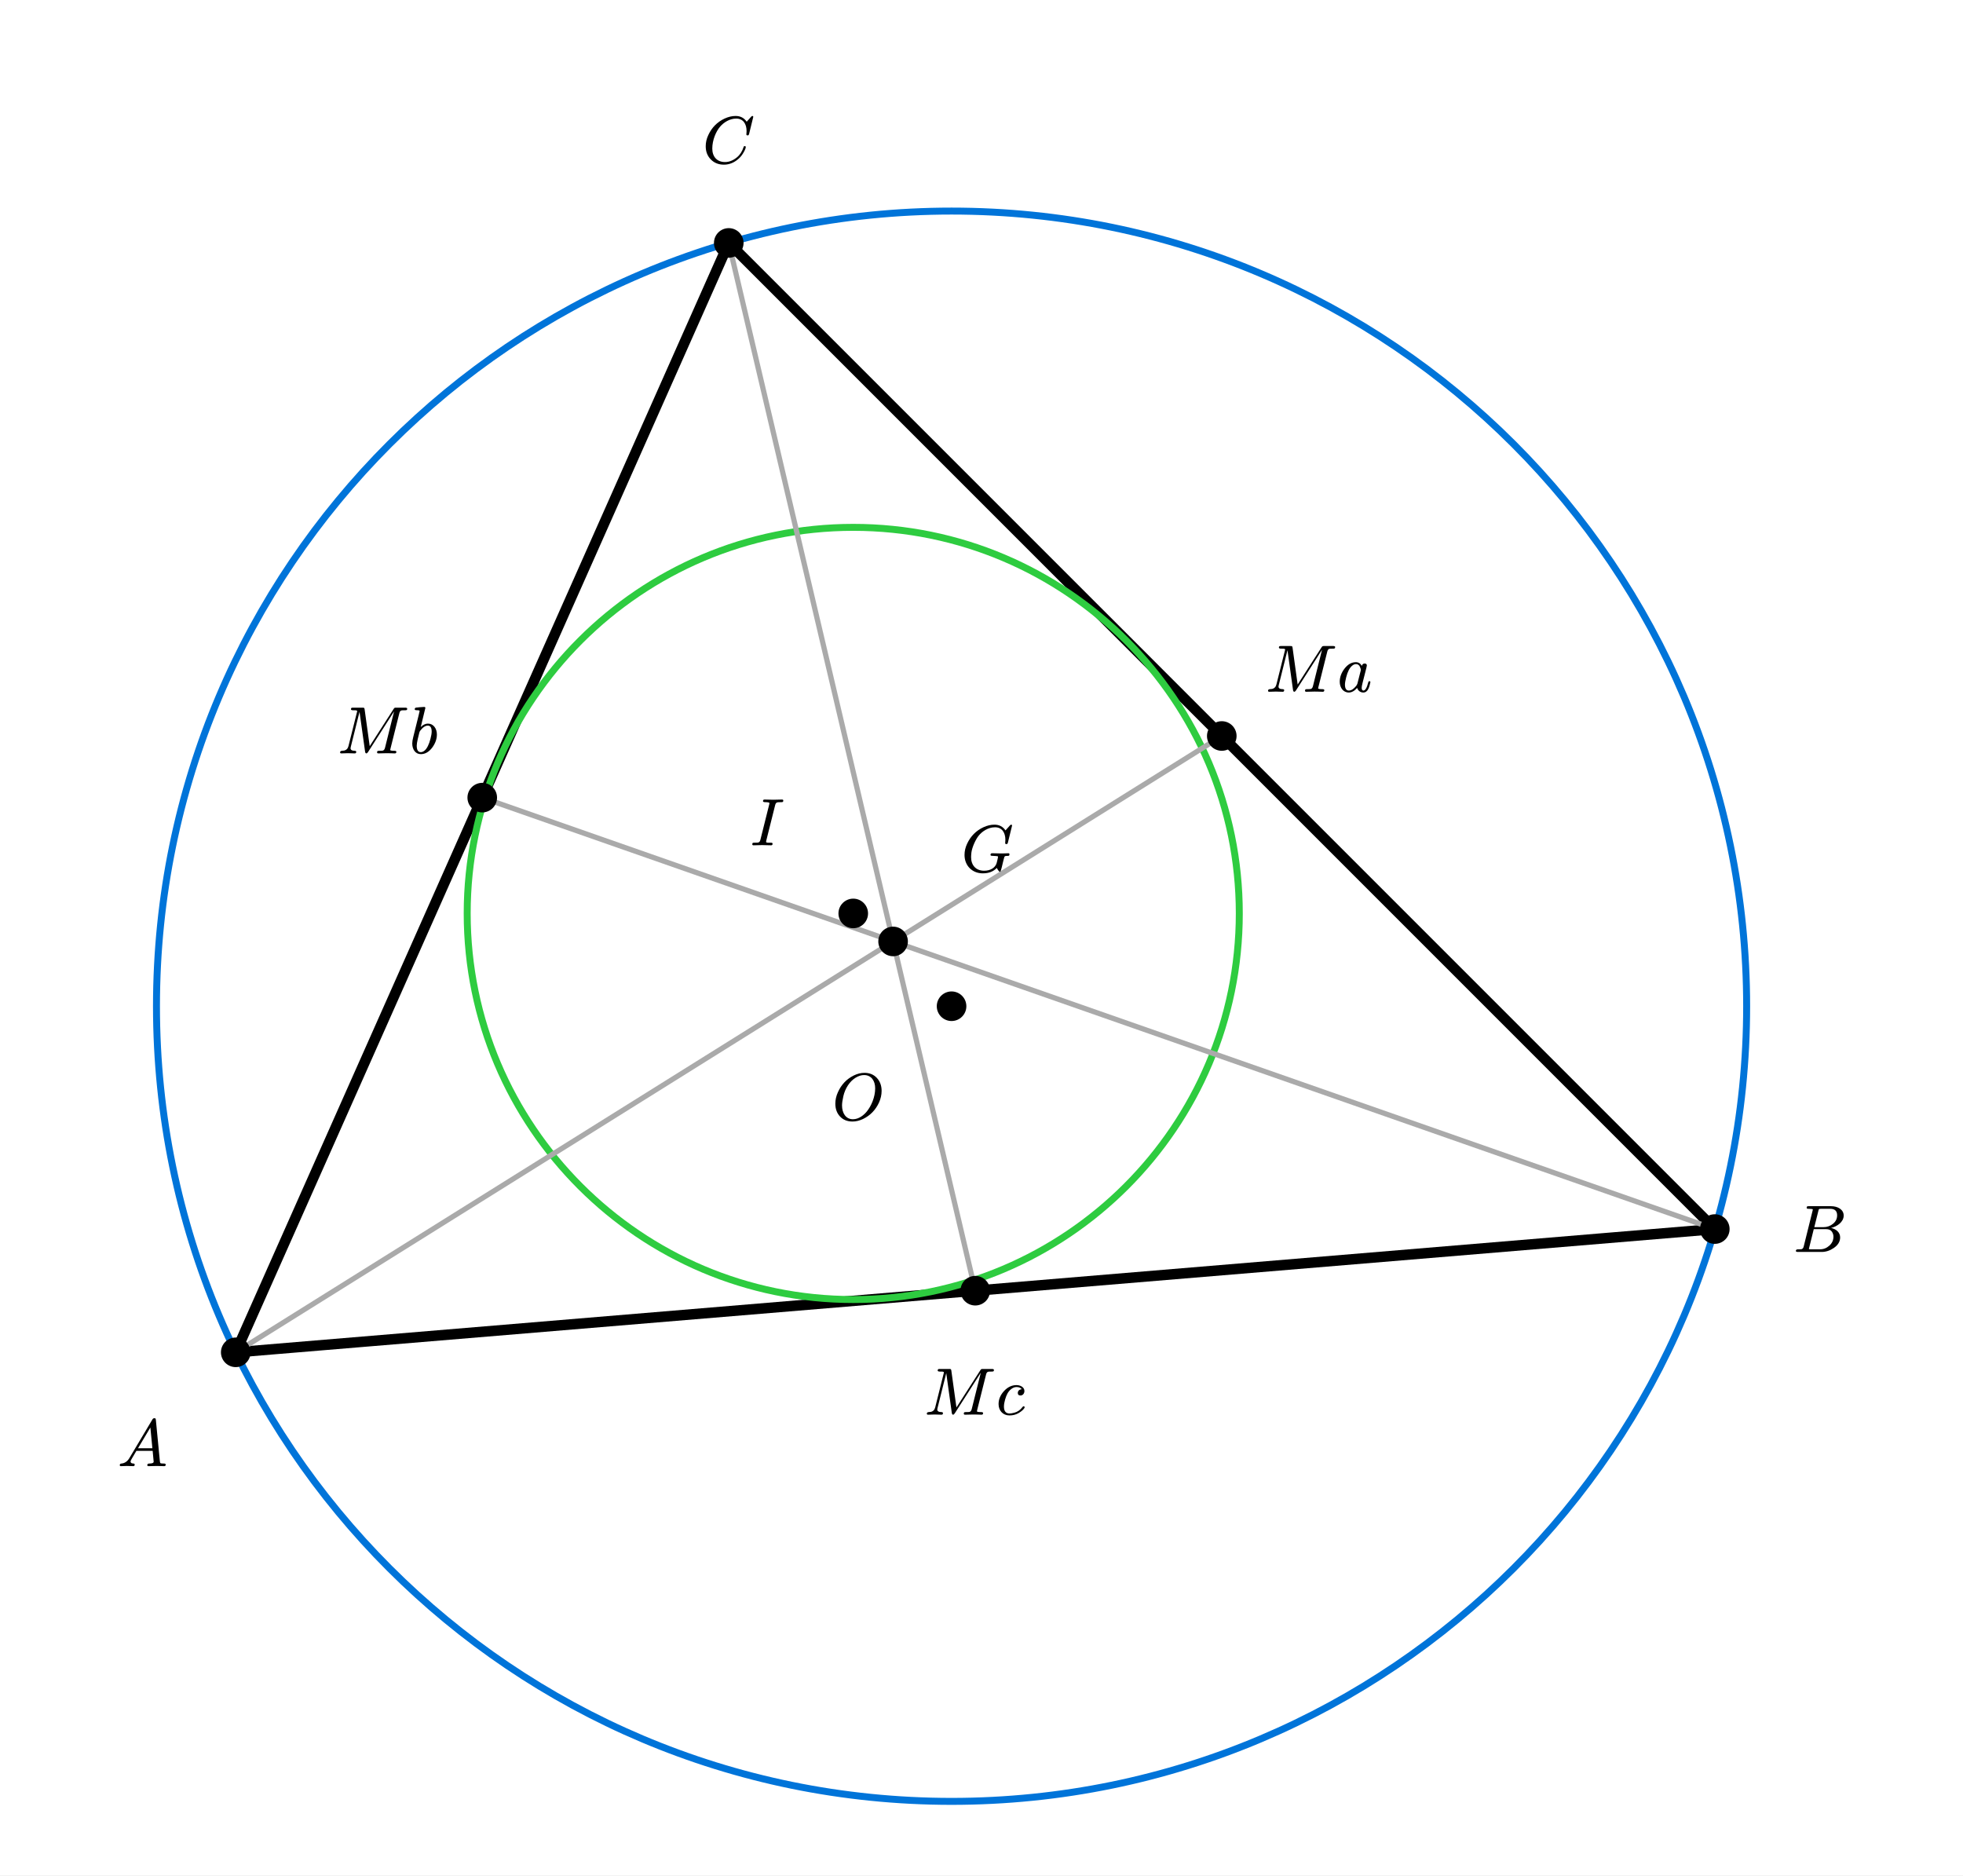
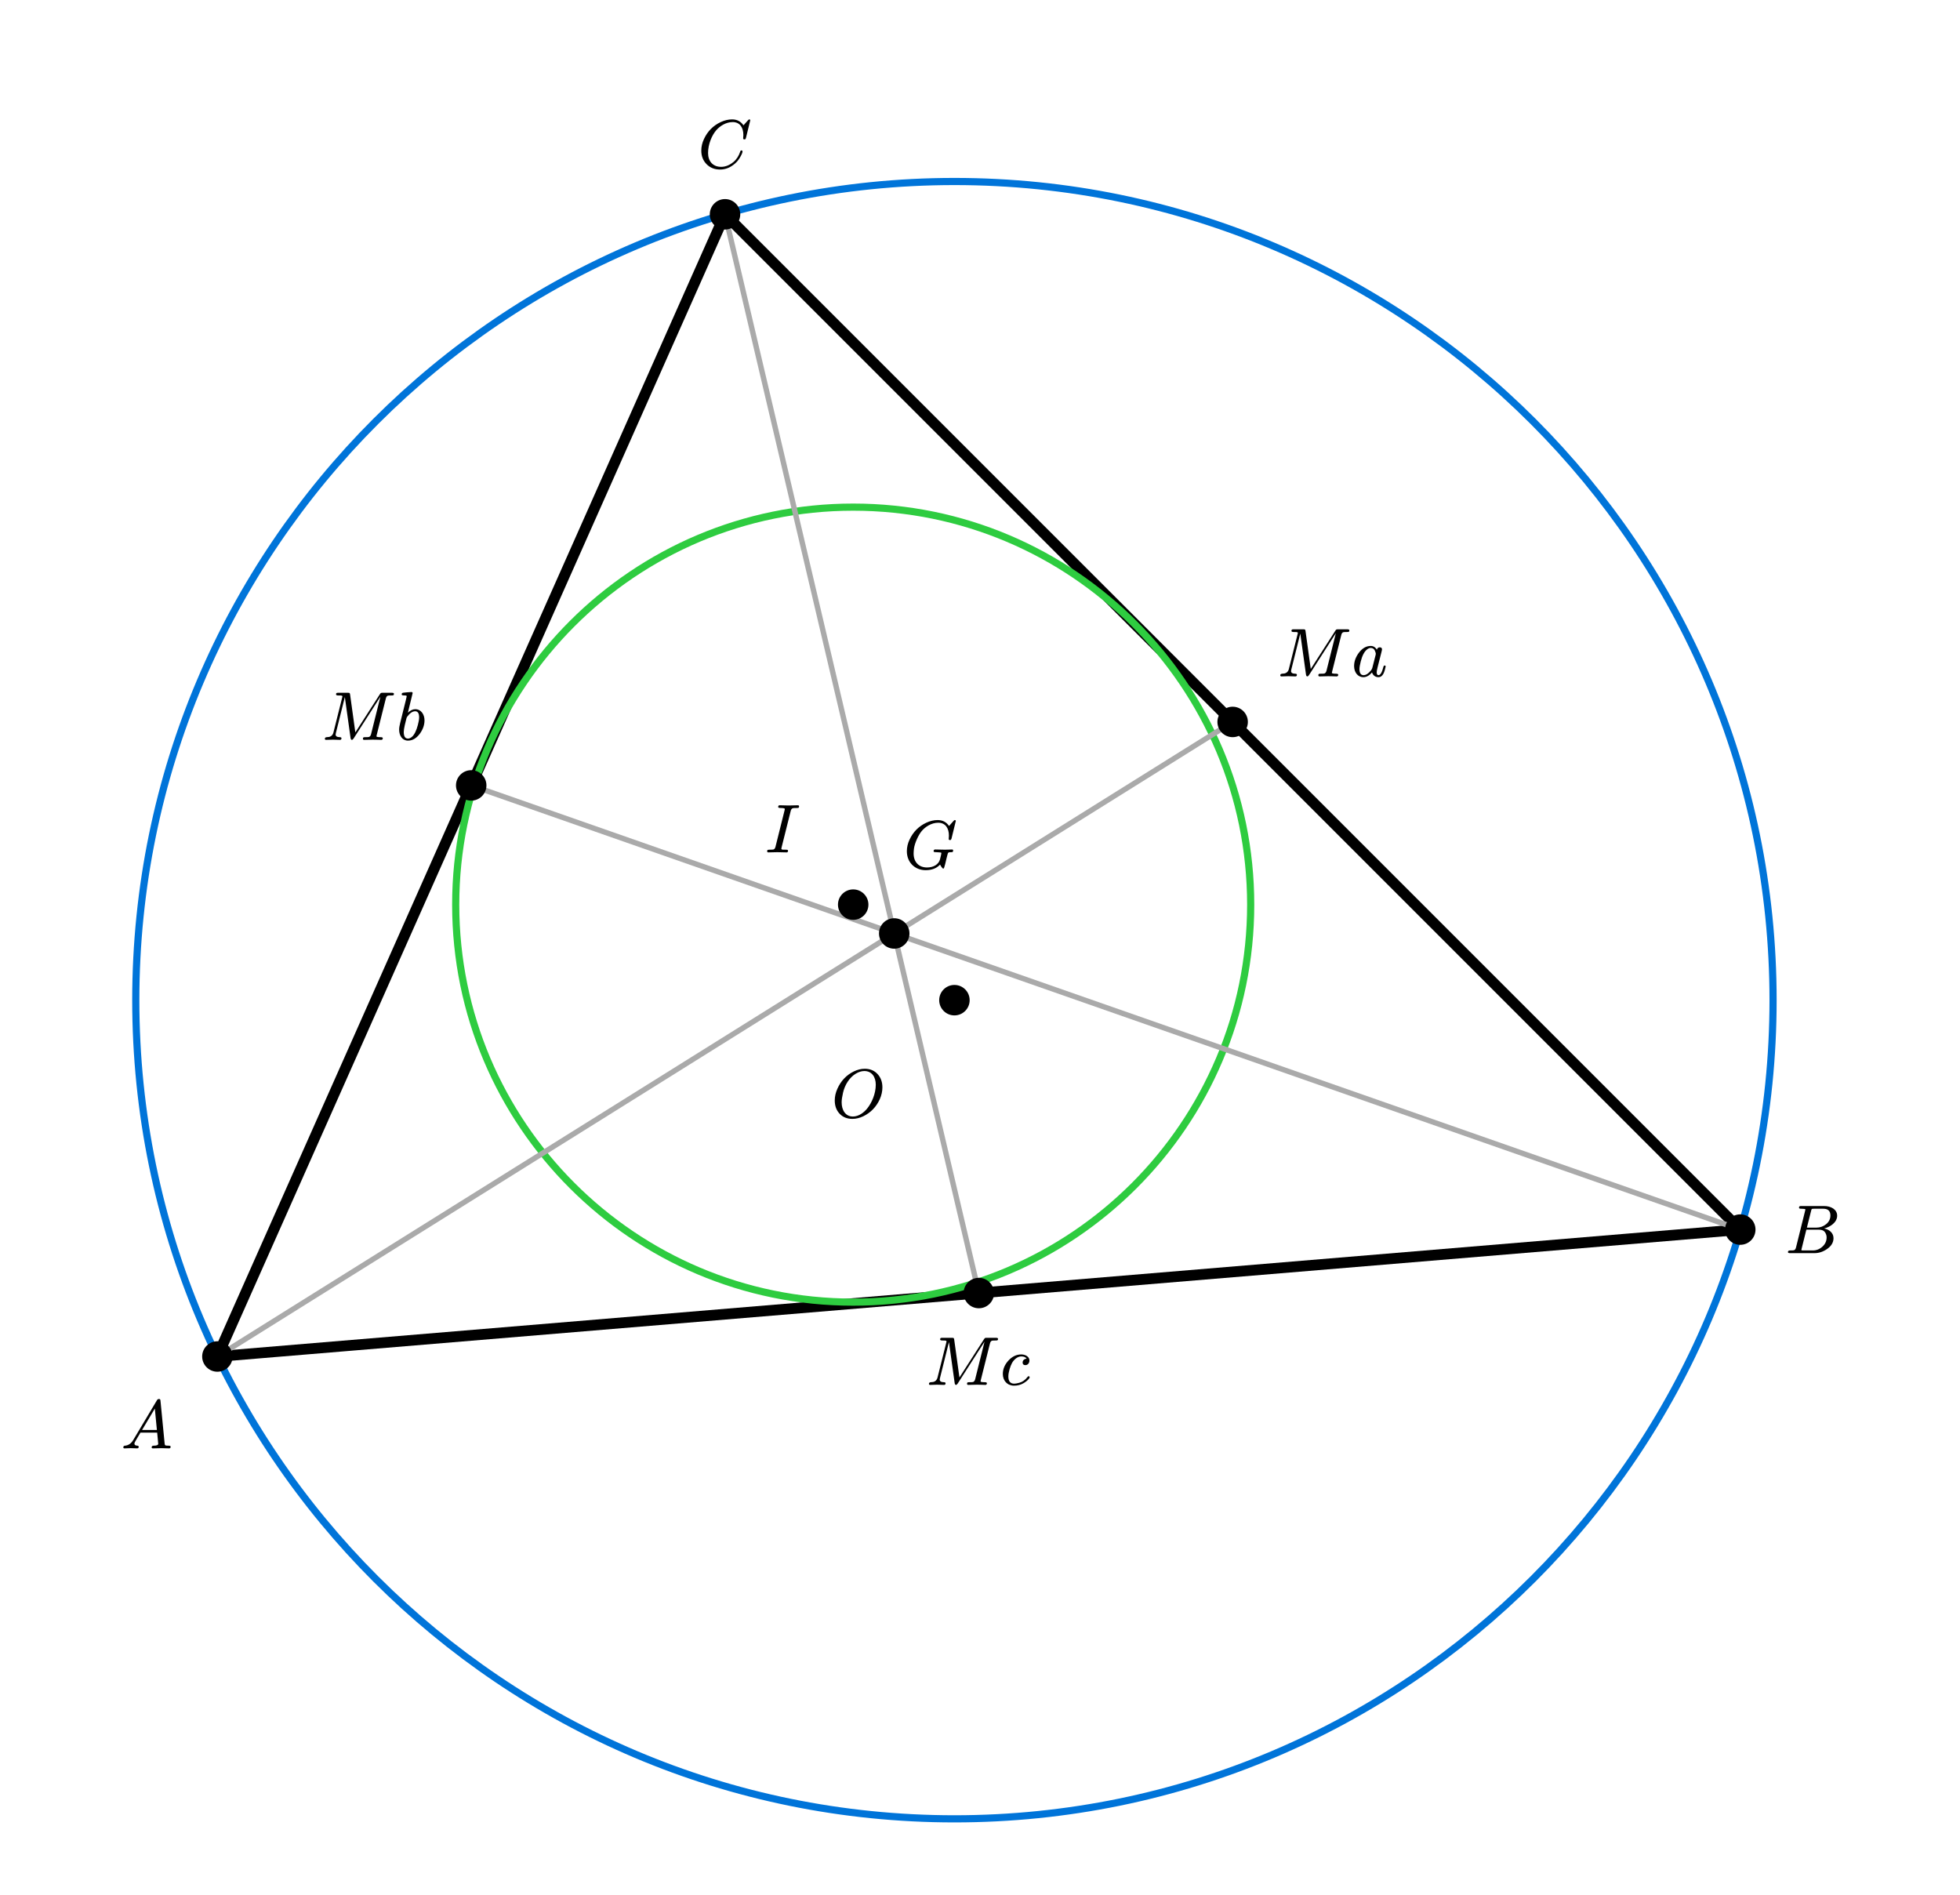
- <svg xmlns="http://www.w3.org/2000/svg" xmlns:xlink="http://www.w3.org/1999/xlink" viewBox="0 0 225.727 215.63" width="225.727pt" height="215.63pt">
-   <path fill="#ffffff" fill-rule="nonzero" d="M 0 0v 215.63h 225.727v -215.63Z " />
+ <svg xmlns="http://www.w3.org/2000/svg" xmlns:xlink="http://www.w3.org/1999/xlink" viewBox="0 0 218.898 211.63" width="218.898pt" height="211.63pt">
+   <path fill="#ffffff" fill-rule="nonzero" d="M 0 0v 211.63h 218.898v -211.63Z " />
  <g transform="translate(8.503937 8.503937)">
-     <path fill="none" stroke="#000000" stroke-width="1.2" stroke-linecap="butt" stroke-linejoin="miter" stroke-miterlimit="4" transform="translate(18.60343 19.4285)" d="M 0 0m 0 127.559l 170.079 -14.173l -113.386 -113.386l -56.693 127.559" />
-     <path fill="none" stroke="#0074d9" stroke-width="0.8" stroke-linecap="butt" stroke-linejoin="miter" stroke-miterlimit="4" transform="translate(9.488948 15.76526)" d="M 0 0m 91.428 0c -50.449 0 -91.428 40.98 -91.428 91.428c 0 50.449 40.98 91.428 91.428 91.428c 50.449 0 91.428 -40.98 91.428 -91.428c 0 -50.449 -40.98 -91.428 -91.428 -91.428Z " />
-     <path fill="none" stroke="#2ecc40" stroke-width="0.8" stroke-linecap="butt" stroke-linejoin="miter" stroke-miterlimit="4" transform="translate(45.21873 52.13136)" d="M 0 0m 44.393 0c -24.495 0 -44.393 19.897 -44.393 44.393c 0 24.495 19.897 44.393 44.393 44.393c 24.495 0 44.393 -19.897 44.393 -44.393c 0 -24.495 -19.897 -44.393 -44.393 -44.393Z " />
-     <path fill="none" stroke="#aaaaaa" stroke-width="0.6" stroke-linecap="butt" stroke-linejoin="miter" stroke-miterlimit="4" transform="translate(18.60343 76.12141)" d="M 0 0m 0 70.866l 113.386 -70.866" />
-     <path fill="none" stroke="#aaaaaa" stroke-width="0.6" stroke-linecap="butt" stroke-linejoin="miter" stroke-miterlimit="4" transform="translate(46.94988 83.20803)" d="M 0 0m 141.732 49.606l -141.732 -49.606" />
-     <path fill="none" stroke="#aaaaaa" stroke-width="0.6" stroke-linecap="butt" stroke-linejoin="miter" stroke-miterlimit="4" transform="translate(75.29634 19.4285)" d="M 0 0l 28.346 120.472" />
-     <path fill="#000000" fill-rule="nonzero" transform="translate(16.90264 145.2868)" d="M 0 0m 1.701 0c -0.938 0 -1.701 0.762 -1.701 1.701c 0 0.938 0.762 1.701 1.701 1.701c 0.938 0 1.701 -0.762 1.701 -1.701c 0 -0.938 -0.762 -1.701 -1.701 -1.701Z " />
-     <path fill="#000000" fill-rule="nonzero" transform="translate(186.9814 131.1135)" d="M 0 0m 1.701 0c -0.938 0 -1.701 0.762 -1.701 1.701c 0 0.938 0.762 1.701 1.701 1.701c 0.938 0 1.701 -0.762 1.701 -1.701c 0 -0.938 -0.762 -1.701 -1.701 -1.701Z " />
-     <path fill="#000000" fill-rule="nonzero" transform="translate(73.59555 17.72771)" d="M 0 0m 1.701 0c -0.938 0 -1.701 0.762 -1.701 1.701c 0 0.938 0.762 1.701 1.701 1.701c 0.938 0 1.701 -0.762 1.701 -1.701c 0 -0.938 -0.762 -1.701 -1.701 -1.701Z " />
-     <path fill="#000000" fill-rule="nonzero" transform="translate(92.49319 98.04267)" d="M 0 0m 1.701 0c -0.938 0 -1.701 0.762 -1.701 1.701c 0 0.938 0.762 1.701 1.701 1.701c 0.938 0 1.701 -0.762 1.701 -1.701c 0 -0.938 -0.762 -1.701 -1.701 -1.701Z " />
-     <path fill="#000000" fill-rule="nonzero" transform="translate(99.21639 105.4927)" d="M 0 0m 1.701 0c -0.938 0 -1.701 0.762 -1.701 1.701c 0 0.938 0.762 1.701 1.701 1.701c 0.938 0 1.701 -0.762 1.701 -1.701c 0 -0.938 -0.762 -1.701 -1.701 -1.701Z " />
-     <path fill="#000000" fill-rule="nonzero" transform="translate(87.91044 94.82308)" d="M 0 0m 1.701 0c -0.938 0 -1.701 0.762 -1.701 1.701c 0 0.938 0.762 1.701 1.701 1.701c 0.938 0 1.701 -0.762 1.701 -1.701c 0 -0.938 -0.762 -1.701 -1.701 -1.701Z " />
-     <path fill="#000000" fill-rule="nonzero" transform="translate(130.2885 74.42063)" d="M 0 0m 1.701 0c -0.938 0 -1.701 0.762 -1.701 1.701c 0 0.938 0.762 1.701 1.701 1.701c 0.938 0 1.701 -0.762 1.701 -1.701c 0 -0.938 -0.762 -1.701 -1.701 -1.701Z " />
-     <path fill="#000000" fill-rule="nonzero" transform="translate(45.2491 81.50724)" d="M 0 0m 1.701 0c -0.938 0 -1.701 0.762 -1.701 1.701c 0 0.938 0.762 1.701 1.701 1.701c 0.938 0 1.701 -0.762 1.701 -1.701c 0 -0.938 -0.762 -1.701 -1.701 -1.701Z " />
-     <path fill="#000000" fill-rule="nonzero" transform="translate(101.942 138.2002)" d="M 0 0m 1.701 0c -0.938 0 -1.701 0.762 -1.701 1.701c 0 0.938 0.762 1.701 1.701 1.701c 0.938 0 1.701 -0.762 1.701 -1.701c 0 -0.938 -0.762 -1.701 -1.701 -1.701Z " />
-     <path fill="none" transform="translate(0 149.816)" d="M 0 0h 15.775v 15.259h -15.775v -15.259Z " />
-     <g transform="translate(-7.9e-8 149.816)">
+     <path fill="none" stroke="#000000" stroke-width="1.2" stroke-linecap="butt" stroke-linejoin="miter" stroke-miterlimit="4" transform="translate(15.775 15.4285)" d="M 0 0m 0 127.559l 170.079 -14.173l -113.386 -113.386l -56.693 127.559" />
+     <path fill="none" stroke="#0074d9" stroke-width="0.8" stroke-linecap="butt" stroke-linejoin="miter" stroke-miterlimit="4" transform="translate(6.660521 11.76526)" d="M 0 0m 91.428 0c -50.449 0 -91.428 40.98 -91.428 91.428c 0 50.449 40.98 91.428 91.428 91.428c 50.449 0 91.428 -40.98 91.428 -91.428c 0 -50.449 -40.98 -91.428 -91.428 -91.428Z " />
+     <path fill="none" stroke="#2ecc40" stroke-width="0.8" stroke-linecap="butt" stroke-linejoin="miter" stroke-miterlimit="4" transform="translate(42.3903 48.13136)" d="M 0 0m 44.393 0c -24.495 0 -44.393 19.897 -44.393 44.393c 0 24.495 19.897 44.393 44.393 44.393c 24.495 0 44.393 -19.897 44.393 -44.393c 0 -24.495 -19.897 -44.393 -44.393 -44.393Z " />
+     <path fill="none" stroke="#aaaaaa" stroke-width="0.6" stroke-linecap="butt" stroke-linejoin="miter" stroke-miterlimit="4" transform="translate(15.775 72.12141)" d="M 0 0m 0 70.866l 113.386 -70.866" />
+     <path fill="none" stroke="#aaaaaa" stroke-width="0.6" stroke-linecap="butt" stroke-linejoin="miter" stroke-miterlimit="4" transform="translate(44.12146 79.20803)" d="M 0 0m 141.732 49.606l -141.732 -49.606" />
+     <path fill="none" stroke="#aaaaaa" stroke-width="0.6" stroke-linecap="butt" stroke-linejoin="miter" stroke-miterlimit="4" transform="translate(72.46791 15.4285)" d="M 0 0m 0 0l 28.346 120.472" />
+     <path fill="#000000" fill-rule="nonzero" transform="translate(14.07421 141.2868)" d="M 0 0m 1.701 0c -0.938 0 -1.701 0.762 -1.701 1.701c 0 0.938 0.762 1.701 1.701 1.701c 0.938 0 1.701 -0.762 1.701 -1.701c 0 -0.938 -0.762 -1.701 -1.701 -1.701Z " />
+     <path fill="#000000" fill-rule="nonzero" transform="translate(184.153 127.1135)" d="M 0 0m 1.701 0c -0.938 0 -1.701 0.762 -1.701 1.701c 0 0.938 0.762 1.701 1.701 1.701c 0.938 0 1.701 -0.762 1.701 -1.701c 0 -0.938 -0.762 -1.701 -1.701 -1.701Z " />
+     <path fill="#000000" fill-rule="nonzero" transform="translate(70.76713 13.72771)" d="M 0 0m 1.701 0c -0.938 0 -1.701 0.762 -1.701 1.701c 0 0.938 0.762 1.701 1.701 1.701c 0.938 0 1.701 -0.762 1.701 -1.701c 0 -0.938 -0.762 -1.701 -1.701 -1.701Z " />
+     <path fill="#000000" fill-rule="nonzero" transform="translate(89.66476 94.04267)" d="M 0 0m 1.701 0c -0.938 0 -1.701 0.762 -1.701 1.701c 0 0.938 0.762 1.701 1.701 1.701c 0.938 0 1.701 -0.762 1.701 -1.701c 0 -0.938 -0.762 -1.701 -1.701 -1.701Z " />
+     <path fill="#000000" fill-rule="nonzero" transform="translate(96.38796 101.4927)" d="M 0 0m 1.701 0c -0.938 0 -1.701 0.762 -1.701 1.701c 0 0.938 0.762 1.701 1.701 1.701c 0.938 0 1.701 -0.762 1.701 -1.701c 0 -0.938 -0.762 -1.701 -1.701 -1.701Z " />
+     <path fill="#000000" fill-rule="nonzero" transform="translate(85.08201 90.82308)" d="M 0 0m 1.701 0c -0.938 0 -1.701 0.762 -1.701 1.701c 0 0.938 0.762 1.701 1.701 1.701c 0.938 0 1.701 -0.762 1.701 -1.701c 0 -0.938 -0.762 -1.701 -1.701 -1.701Z " />
+     <path fill="#000000" fill-rule="nonzero" transform="translate(127.46 70.42063)" d="M 0 0m 1.701 0c -0.938 0 -1.701 0.762 -1.701 1.701c 0 0.938 0.762 1.701 1.701 1.701c 0.938 0 1.701 -0.762 1.701 -1.701c 0 -0.938 -0.762 -1.701 -1.701 -1.701Z " />
+     <path fill="#000000" fill-rule="nonzero" transform="translate(42.42067 77.50724)" d="M 0 0m 1.701 0c -0.938 0 -1.701 0.762 -1.701 1.701c 0 0.938 0.762 1.701 1.701 1.701c 0.938 0 1.701 -0.762 1.701 -1.701c 0 -0.938 -0.762 -1.701 -1.701 -1.701Z " />
+     <path fill="#000000" fill-rule="nonzero" transform="translate(99.11358 134.2002)" d="M 0 0m 1.701 0c -0.938 0 -1.701 0.762 -1.701 1.701c 0 0.938 0.762 1.701 1.701 1.701c 0.938 0 1.701 -0.762 1.701 -1.701c 0 -0.938 -0.762 -1.701 -1.701 -1.701Z " />
+     <path fill="none" transform="translate(0 142.9876)" d="M 0 0m 0 0h 15.775v 15.259h -15.775v -15.259Z " />
+     <g transform="translate(-7.9e-8 142.9876)">
      <g transform="matrix(1 0 0 -1 5 10.2591)">
        <use xlink:href="#g541F81E05891D12A66EDBCE1491D4BDF" x="0" y="0" fill="#000000" fill-rule="nonzero" />
      </g>
    </g>
-     <path fill="none" transform="translate(192.6822 125.1848)" d="M 0 0h 16.037v 15.259h -16.037v -15.259Z " />
-     <g transform="translate(192.6822 125.1848)">
+     <path fill="none" transform="translate(185.8537 121.1848)" d="M 0 0m 0 0h 16.037v 15.259h -16.037v -15.259Z " />
+     <g transform="translate(185.8537 121.1848)">
      <g transform="matrix(1 0 0 -1 5 10.2591)">
        <use xlink:href="#g7D38DDCC0AC339613198229876DF969C" x="0" y="0" fill="#000000" fill-rule="nonzero" />
      </g>
    </g>
-     <path fill="none" transform="translate(67.26254)" d="M 0 0h 16.068v 15.428h -16.068v -15.428Z " />
-     <g transform="translate(67.26254 -7.9e-8)">
+     <path fill="none" transform="translate(64.43411)" d="M 0 0m 0 0h 16.068v 15.428h -16.068v -15.428Z " />
+     <g transform="translate(64.43411 -7.9e-8)">
      <g transform="matrix(1 0 0 -1 5 10.2591)">
        <use xlink:href="#g515717E9E1F801038097A74580DAADE1" x="0" y="0" fill="#000000" fill-rule="nonzero" />
      </g>
    </g>
-     <path fill="none" transform="translate(97.02241 81.48653)" d="M 0 0h 16.052v 15.428h -16.052v -15.428Z " />
-     <g transform="translate(97.02241 81.48653)">
-       <g transform="matrix(1 0 0 -1 5 10.2591)">
+     <path fill="none" transform="translate(89.39108 80.2477)" d="M 0 0m 0 0h 12.052v 11.428h -12.052v -11.428Z " />
+     <g transform="translate(89.39108 80.2477)">
+       <g transform="matrix(1 0 0 -1 3 8.2591)">
        <use xlink:href="#g2CC5046F7BC4583F0F4FC442BCC2651D" x="0" y="0" fill="#000000" fill-rule="nonzero" />
      </g>
    </g>
-     <path fill="none" transform="translate(82.17515 110.0219)" d="M 0 0h 15.914v 15.428h -15.914v -15.428Z " />
-     <g transform="translate(82.17515 110.0219)">
+     <path fill="none" transform="translate(79.34672 106.0219)" d="M 0 0m 0 0h 15.914v 15.428h -15.914v -15.428Z " />
+     <g transform="translate(79.34672 106.0219)">
      <g transform="matrix(1 0 0 -1 5 10.2591)">
        <use xlink:href="#g974B0ED84B7B2091D6FDFEC1D9459835" x="0" y="0" fill="#000000" fill-rule="nonzero" />
      </g>
    </g>
-     <path fill="none" transform="translate(72.7403 78.42864)" d="M 0 0h 14.043v 15.267h -14.043v -15.267Z " />
-     <g transform="translate(72.7403 78.42864)">
-       <g transform="matrix(1 0 0 -1 5 10.2591)">
+     <path fill="none" transform="translate(73.91187 78.42864)" d="M 0 0m 0 0h 10.043v 11.267h -10.043v -11.267Z " />
+     <g transform="translate(73.91187 78.42864)">
+       <g transform="matrix(1 0 0 -1 3 8.2591)">
        <use xlink:href="#g98C01E4896FF8865C23C1842110FCF94" x="0" y="0" fill="#000000" fill-rule="nonzero" />
      </g>
    </g>
-     <path fill="none" transform="translate(131.9893 60.77761)" d="M 0 0h 22.328v 15.344h -22.328v -15.344Z " />
-     <g transform="translate(131.9893 60.77761)">
+     <path fill="none" transform="translate(129.1608 56.77761)" d="M 0 0m 0 0h 22.328v 15.344h -22.328v -15.344Z " />
+     <g transform="translate(129.1608 56.77761)">
      <g transform="matrix(1 0 0 -1 5 10.2591)">
        <use xlink:href="#gD0BA93D0F566120F8E82E57305EC7665" x="0" y="0" fill="#000000" fill-rule="nonzero" />
      </g>
      <g transform="matrix(1 0 0 -1 13.2544 10.2591)">
        <use xlink:href="#g972305A90F1E1828C8BB1B9DC8431789" x="0" y="0" fill="#000000" fill-rule="nonzero" />
      </g>
    </g>
-     <path fill="none" transform="translate(25.28438 67.86423)" d="M 0 0h 21.666v 15.344h -21.666v -15.344Z " />
-     <g transform="translate(25.28438 67.86423)">
+     <path fill="none" transform="translate(22.45596 63.86423)" d="M 0 0m 0 0h 21.666v 15.344h -21.666v -15.344Z " />
+     <g transform="translate(22.45596 63.86423)">
      <g transform="matrix(1 0 0 -1 5 10.2591)">
        <use xlink:href="#gD0BA93D0F566120F8E82E57305EC7665" x="0" y="0" fill="#000000" fill-rule="nonzero" />
      </g>
      <g transform="matrix(1 0 0 -1 13.2544 10.2591)">
        <use xlink:href="#g1B7456FBFE79FBA91D8228BE619EAC63" x="0" y="0" fill="#000000" fill-rule="nonzero" />
      </g>
    </g>
-     <path fill="none" transform="translate(92.7523 143.9009)" d="M 0 0h 21.781v 15.344h -21.781v -15.344Z " />
-     <g transform="translate(92.7523 143.9009)">
+     <path fill="none" transform="translate(89.92387 135.9009)" d="M 0 0m 0 0h 21.781v 15.344h -21.781v -15.344Z " />
+     <g transform="translate(89.92387 135.9009)">
      <g transform="matrix(1 0 0 -1 5 10.2591)">
        <use xlink:href="#gD0BA93D0F566120F8E82E57305EC7665" x="0" y="0" fill="#000000" fill-rule="nonzero" />
      </g>
      <g transform="matrix(1 0 0 -1 13.2544 10.2591)">
        <use xlink:href="#g8815C6D2FA722CE7EC66298F9BE074C8" x="0" y="0" fill="#000000" fill-rule="nonzero" />
      </g>
    </g>
  </g>
  <defs>
    <symbol id="g541F81E05891D12A66EDBCE1491D4BDF" overflow="visible">
      <path d="M 0 0m 1.055 0.023c 0.139 0 0.616 -0.023 0.762 -0.023c 0.116 0 0.169 0.062 0.169 0.177c 0 0.069 -0.046 0.116 -0.146 0.123c -0.223 0.008 -0.331 0.085 -0.331 0.231c 0 0.069 0.069 0.223 0.216 0.454c 0.208 0.346 0.354 0.601 0.454 0.77h 1.871c 0 -0.054 0.008 -0.162 0.031 -0.331c 0.054 -0.562 0.085 -0.87 0.085 -0.909c 0 -0.146 -0.169 -0.216 -0.516 -0.216c -0.146 0 -0.216 -0.062 -0.216 -0.185c 0 -0.077 0.046 -0.116 0.139 -0.116c 0.185 0 0.77 0.023 0.955 0.023c 0.154 0 0.701 -0.023 0.855 -0.023c 0.116 0 0.169 0.062 0.169 0.185c 0 0.077 -0.069 0.116 -0.208 0.116c -0.216 0 -0.346 0.015 -0.385 0.038c -0.038 0.023 -0.069 0.092 -0.077 0.208l -0.462 4.759c -0.023 0.146 -0.015 0.208 -0.177 0.208c -0.092 0 -0.169 -0.046 -0.223 -0.146l -2.649 -4.443c -0.231 -0.385 -0.539 -0.593 -0.916 -0.624c -0.123 -0.008 -0.185 -0.069 -0.185 -0.185c 0 -0.077 0.046 -0.116 0.131 -0.116c 0.123 0 0.531 0.023 0.654 0.023Z m 2.733 4.42l 0.231 -2.387h -1.655Z " />
    </symbol>
    <symbol id="g7D38DDCC0AC339613198229876DF969C" overflow="visible">
      <path d="M 0 0m 5.821 4.181c 0 0.701 -0.693 1.078 -1.448 1.078h -2.556c -0.177 0 -0.254 -0.008 -0.254 -0.185c 0 -0.123 0.154 -0.116 0.246 -0.116c 0.231 -0.008 0.37 -0.023 0.408 -0.031c 0.038 -0.008 0.054 -0.031 0.054 -0.069c 0 -0.015 -0.008 -0.062 -0.031 -0.139l -1.016 -4.089c -0.038 -0.169 -0.116 -0.27 -0.231 -0.308c -0.054 -0.015 -0.193 -0.023 -0.431 -0.023c -0.162 0 -0.239 -0.062 -0.239 -0.185c 0 -0.077 0.077 -0.116 0.239 -0.116h 2.718c 0.5 0 0.963 0.154 1.401 0.454c 0.485 0.331 0.732 0.739 0.732 1.217c 0 0.608 -0.5 0.978 -1.047 1.086c 0.678 0.162 1.455 0.678 1.455 1.425Z m -1.555 0.778c 0.531 0 0.801 -0.246 0.801 -0.747c 0 -0.393 -0.154 -0.716 -0.477 -0.978c -0.323 -0.262 -0.685 -0.385 -1.078 -0.385h -1.07l 0.462 1.848c 0.062 0.262 0.062 0.262 0.385 0.262Z m 0.216 -2.656c 0.108 -0.177 0.162 -0.354 0.162 -0.547c 0 -0.4 -0.154 -0.747 -0.47 -1.032c -0.316 -0.285 -0.67 -0.423 -1.078 -0.423h -1.04c -0.077 0 -0.131 0 -0.162 0.008c -0.046 0 -0.069 0.015 -0.069 0.038c 0 0.008 0 0.031 0.008 0.062c 0.239 0.978 0.423 1.717 0.547 2.21h 1.417c 0.331 0 0.554 -0.108 0.685 -0.316Z " />
    </symbol>
    <symbol id="g515717E9E1F801038097A74580DAADE1" overflow="visible">
      <path d="M 0 0m 1.14 1.679c 0 0.986 0.431 1.987 0.916 2.541c 0.393 0.454 1.07 0.909 1.833 0.909c 0.801 0 1.194 -0.608 1.194 -1.44c 0 -0.069 -0.023 -0.316 -0.023 -0.385c 0 -0.069 0.046 -0.108 0.146 -0.108c 0.038 0 0.069 0.008 0.092 0.015c 0.038 0.054 0.062 0.108 0.077 0.162l 0.477 1.948c 0 0.069 -0.038 0.108 -0.116 0.108c -0.031 0 -0.077 -0.031 -0.139 -0.1l -0.5 -0.562c -0.3 0.439 -0.724 0.662 -1.27 0.662c -0.423 0 -0.839 -0.1 -1.263 -0.293c -0.855 -0.4 -1.478 -1.032 -1.879 -1.894c -0.2 -0.423 -0.3 -0.855 -0.3 -1.294c 0 -0.616 0.193 -1.117 0.585 -1.517c 0.393 -0.4 0.893 -0.601 1.509 -0.601c 0.608 0 1.163 0.223 1.663 0.662c 0.208 0.177 0.385 0.393 0.531 0.631c 0.208 0.346 0.316 0.585 0.316 0.732c 0 0.069 -0.038 0.108 -0.123 0.108c -0.069 0 -0.108 -0.031 -0.123 -0.1c -0.162 -0.5 -0.416 -0.901 -0.762 -1.186c -0.439 -0.362 -0.901 -0.547 -1.378 -0.547c -0.924 0 -1.463 0.624 -1.463 1.548Z " />
    </symbol>
    <symbol id="g2CC5046F7BC4583F0F4FC442BCC2651D" overflow="visible">
      <path d="M 0 0m 2.495 -0.169c 0.678 0 1.209 0.208 1.602 0.624c 0.046 -0.1 0.246 -0.447 0.354 -0.447c 0.038 0 0.062 0.023 0.077 0.054c 0.015 0.031 0.069 0.185 0.139 0.462l 0.139 0.585c 0.046 0.177 0.077 0.308 0.1 0.393c 0.085 0.339 0.085 0.331 0.5 0.339c 0.1 0 0.146 0.062 0.146 0.185c 0 0.077 -0.038 0.116 -0.123 0.116c -0.146 0 -0.654 -0.031 -0.801 -0.023l -1.07 0.023c -0.123 0 -0.185 -0.062 -0.185 -0.185c 0 -0.069 0.046 -0.1 0.139 -0.108c 0.439 -0.023 0.67 -0.038 0.693 -0.054c 0.023 -0.015 0.031 -0.046 0.031 -0.085c 0 -0.054 -0.054 -0.285 -0.154 -0.685c -0.154 -0.554 -0.724 -0.893 -1.44 -0.893c -0.939 0 -1.502 0.624 -1.502 1.563c 0 0.146 0.015 0.331 0.038 0.539c 0.085 0.631 0.5 1.517 0.832 1.925c 0.385 0.485 1.093 0.97 1.879 0.97c 0.801 0 1.194 -0.608 1.194 -1.44c 0 -0.069 -0.023 -0.316 -0.023 -0.385c 0 -0.069 0.046 -0.108 0.146 -0.108c 0.038 0 0.069 0.008 0.092 0.015c 0.038 0.054 0.062 0.108 0.077 0.162l 0.477 1.948c 0 0.069 -0.038 0.108 -0.116 0.108c -0.031 0 -0.077 -0.031 -0.139 -0.1l -0.5 -0.562c -0.3 0.439 -0.724 0.662 -1.27 0.662c -0.423 0 -0.839 -0.1 -1.263 -0.293c -0.855 -0.4 -1.478 -1.032 -1.879 -1.894c -0.2 -0.423 -0.3 -0.855 -0.3 -1.294c 0 -1.232 0.878 -2.118 2.11 -2.118Z " />
    </symbol>
    <symbol id="g974B0ED84B7B2091D6FDFEC1D9459835" overflow="visible">
      <path d="M 0 0m 5.405 2.025c 0.193 0.439 0.293 0.878 0.293 1.324c 0 0.601 -0.177 1.093 -0.539 1.486c -0.362 0.393 -0.839 0.593 -1.432 0.593c -0.408 0 -0.816 -0.1 -1.224 -0.3c -0.832 -0.408 -1.44 -1.055 -1.833 -1.933c -0.193 -0.431 -0.293 -0.862 -0.293 -1.301c 0 -0.608 0.177 -1.101 0.539 -1.486c 0.362 -0.385 0.839 -0.578 1.44 -0.578c 0.4 0 0.801 0.1 1.209 0.293c 0.839 0.408 1.448 1.047 1.84 1.902Z m -0.447 1.625c 0 -1.024 -0.462 -2.048 -0.955 -2.656c -0.339 -0.423 -0.924 -0.901 -1.602 -0.901c -0.824 0 -1.255 0.716 -1.255 1.586c 0 0.27 0.054 0.631 0.154 1.07c 0.208 0.909 0.732 1.709 1.417 2.125c 0.331 0.2 0.654 0.3 0.963 0.3c 0.832 0 1.278 -0.662 1.278 -1.525Z " />
    </symbol>
    <symbol id="g98C01E4896FF8865C23C1842110FCF94" overflow="visible">
      <path d="M 0 0m 3.827 5.136c 0 0.085 -0.046 0.123 -0.146 0.123l -0.993 -0.023l -1.009 0.023c -0.123 0.008 -0.185 -0.054 -0.185 -0.185c 0 -0.077 0.085 -0.116 0.246 -0.116c 0.331 0 0.493 -0.038 0.493 -0.108c 0 -0.038 -0.008 -0.077 -0.015 -0.116l -1.024 -4.104c -0.038 -0.169 -0.116 -0.27 -0.231 -0.308c -0.054 -0.015 -0.193 -0.023 -0.431 -0.023c -0.193 0 -0.27 -0.008 -0.27 -0.185c 0 -0.077 0.046 -0.116 0.146 -0.116l 0.986 0.023l 1.016 -0.023c 0.123 -0.008 0.185 0.054 0.185 0.177c 0 0.123 -0.092 0.123 -0.262 0.123c -0.3 0 -0.485 -0.015 -0.485 0.108c 0 0.038 0.008 0.092 0.031 0.169l 1.016 4.058c 0.038 0.162 0.116 0.262 0.231 0.3c 0.054 0.015 0.193 0.023 0.431 0.023c 0.185 0 0.27 0.008 0.27 0.177Z " />
    </symbol>
    <symbol id="gD0BA93D0F566120F8E82E57305EC7665" overflow="visible">
      <path d="M 0 0m 4.574 0.123c 0 -0.085 0.046 -0.123 0.146 -0.123l 0.947 0.023c 0.177 0.008 0.801 -0.023 0.947 -0.023c 0.116 0 0.177 0.062 0.177 0.185c 0 0.077 -0.077 0.116 -0.239 0.116c -0.316 0 -0.47 0.031 -0.47 0.1c 0 0.023 0.015 0.077 0.038 0.177l 1.016 4.058c 0.038 0.162 0.116 0.262 0.216 0.3c 0.046 0.015 0.185 0.023 0.408 0.023c 0.193 0 0.277 0.008 0.277 0.185c 0 0.077 -0.077 0.116 -0.239 0.116h -1.009c -0.223 0 -0.223 -0.015 -0.323 -0.162l -2.741 -4.266l -0.585 4.227c -0.031 0.193 -0.046 0.2 -0.27 0.2h -1.047c -0.169 0 -0.254 -0.008 -0.254 -0.177c 0 -0.085 0.085 -0.123 0.246 -0.123c 0.154 0 0.47 0.023 0.47 -0.1c 0 -0.015 -0.008 -0.062 -0.031 -0.139l -0.97 -3.873c -0.069 -0.293 -0.246 -0.47 -0.516 -0.524c -0.193 -0.023 -0.447 0.008 -0.447 -0.2c 0 -0.085 0.046 -0.123 0.139 -0.123c 0.139 0 0.624 0.023 0.762 0.023c 0.146 0 0.639 -0.023 0.785 -0.023c 0.116 0 0.169 0.062 0.169 0.185c 0 0.069 -0.054 0.108 -0.169 0.116c -0.323 0 -0.485 0.1 -0.485 0.3c 0 0.031 0.008 0.085 0.031 0.169l 1.001 4.012l 0.639 -4.582c 0.023 -0.131 0.069 -0.2 0.146 -0.2c 0.062 0 0.123 0.054 0.193 0.154l 2.995 4.674l -1.047 -4.197c -0.046 -0.169 -0.123 -0.27 -0.239 -0.308c -0.046 -0.015 -0.193 -0.023 -0.431 -0.023c -0.162 0 -0.239 -0.015 -0.239 -0.177Z " />
    </symbol>
    <symbol id="g972305A90F1E1828C8BB1B9DC8431789" overflow="visible">
      <path d="M 0 0m 3.835 1.109c 0 0.069 -0.038 0.108 -0.123 0.108c -0.062 0 -0.108 -0.054 -0.131 -0.162c -0.154 -0.608 -0.339 -0.916 -0.547 -0.916c -0.131 0 -0.2 0.108 -0.2 0.323c 0 0.1 0.031 0.285 0.1 0.554l 0.439 1.732c 0.038 0.146 0.054 0.231 0.054 0.27c 0 0.154 -0.085 0.231 -0.254 0.231c -0.162 0 -0.27 -0.092 -0.323 -0.27c -0.162 0.285 -0.393 0.423 -0.685 0.423c -0.5 0 -0.939 -0.254 -1.324 -0.762c -0.354 -0.477 -0.531 -0.97 -0.531 -1.486c 0 -0.67 0.393 -1.24 1.04 -1.24c 0.331 0 0.654 0.177 0.963 0.531c 0.085 -0.293 0.346 -0.531 0.708 -0.531c 0.531 0 0.693 0.624 0.816 1.194Z m -1.209 1.771c 0.069 -0.162 0.108 -0.27 0.108 -0.339c 0 -0.031 -0.008 -0.069 -0.015 -0.123l -0.377 -1.478c -0.023 -0.085 -0.077 -0.177 -0.146 -0.27c -0.285 -0.354 -0.562 -0.531 -0.832 -0.531c -0.3 0 -0.454 0.231 -0.454 0.685c 0 0.185 0.046 0.462 0.139 0.832c 0.162 0.654 0.393 1.093 0.678 1.332c 0.154 0.131 0.3 0.193 0.447 0.193c 0.208 0 0.362 -0.1 0.454 -0.3Z " />
    </symbol>
    <symbol id="g1B7456FBFE79FBA91D8228BE619EAC63" overflow="visible">
      <path d="M 0 0m 2.164 3.426c -0.277 0 -0.554 -0.131 -0.824 -0.393l 0.531 2.195c -0.015 0.069 -0.038 0.116 -0.131 0.116c -0.254 0 -0.816 -0.069 -0.916 -0.077c -0.116 -0.015 -0.177 -0.069 -0.177 -0.185c 0 -0.077 0.069 -0.116 0.216 -0.116c 0.146 0 0.346 0.008 0.346 -0.1c 0 -0.031 -0.038 -0.185 -0.108 -0.47l -0.616 -2.479c -0.085 -0.323 -0.123 -0.585 -0.123 -0.778c 0 -0.662 0.354 -1.224 0.986 -1.224c 0.5 0 0.939 0.254 1.324 0.77c 0.346 0.477 0.524 0.978 0.524 1.494c 0 0.67 -0.393 1.247 -1.032 1.247Z m -0.015 -0.231c 0.3 0 0.447 -0.231 0.447 -0.685c 0 -0.208 -0.046 -0.485 -0.139 -0.832c -0.169 -0.654 -0.393 -1.101 -0.662 -1.34c -0.154 -0.131 -0.3 -0.193 -0.447 -0.193c -0.316 0 -0.47 0.246 -0.47 0.739c 0 0.169 0.038 0.423 0.116 0.762l 0.169 0.693c 0.023 0.116 0.062 0.2 0.108 0.262c 0.3 0.393 0.593 0.593 0.878 0.593Z " />
    </symbol>
    <symbol id="g8815C6D2FA722CE7EC66298F9BE074C8" overflow="visible">
      <path d="M 0 0m 2.526 2.502c 0 -0.193 0.1 -0.293 0.308 -0.293c 0.277 0 0.454 0.239 0.454 0.516c 0 0.431 -0.454 0.678 -0.916 0.678c -0.531 0 -1.016 -0.231 -1.432 -0.685c -0.416 -0.454 -0.624 -0.955 -0.624 -1.494c 0 -0.755 0.5 -1.309 1.255 -1.309c 0.408 0 0.77 0.1 1.086 0.293c 0.262 0.162 0.454 0.323 0.578 0.485c 0.054 0.069 0.077 0.123 0.077 0.146c 0 0.085 -0.038 0.131 -0.123 0.131c -0.038 0 -0.077 -0.031 -0.123 -0.092c -0.254 -0.339 -0.57 -0.554 -0.932 -0.647c -0.239 -0.062 -0.416 -0.092 -0.547 -0.092c -0.439 0 -0.654 0.27 -0.654 0.801c 0 0.477 0.223 1.17 0.408 1.502c 0.185 0.339 0.578 0.739 1.032 0.739c 0.293 0 0.493 -0.085 0.601 -0.246c -0.239 -0.023 -0.447 -0.177 -0.447 -0.431Z " />
    </symbol>
  </defs>
</svg>
